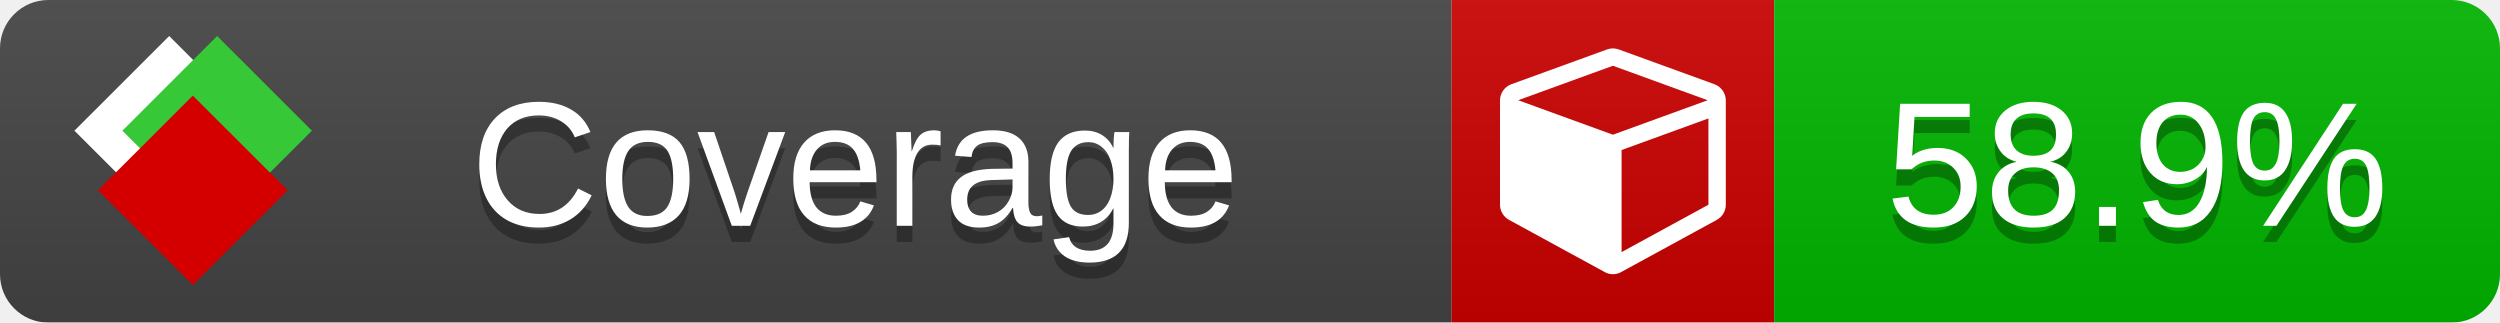
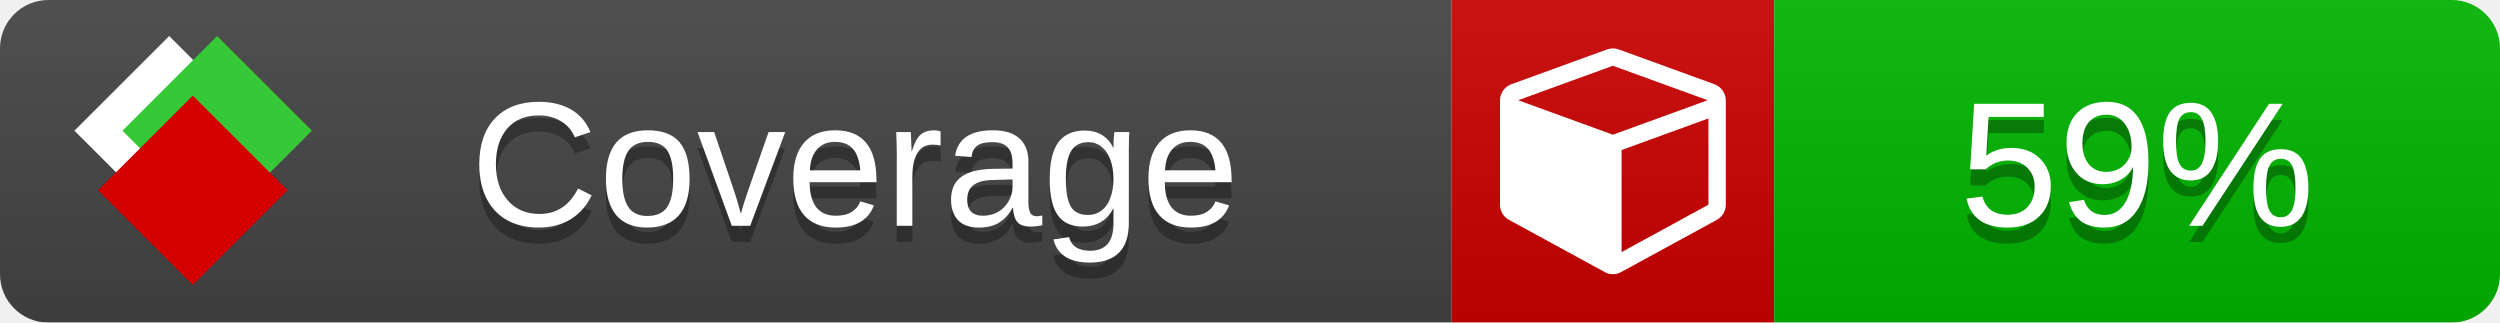
<svg xmlns="http://www.w3.org/2000/svg" xmlns:xlink="http://www.w3.org/1999/xlink" width="155" height="20">
  <style type="text/css">
          
            @keyframes fade1 {
                0% { visibility: visible; opacity: 1; }
               27% { visibility: visible; opacity: 1; }
               33% { visibility: hidden; opacity: 0; }
               60% { visibility: hidden; opacity: 0; }
               66% { visibility: hidden; opacity: 0; }
               93% { visibility: hidden; opacity: 0; }
              100% { visibility: visible; opacity: 1; }
            }
            @keyframes fade2 {
                0% { visibility: hidden; opacity: 0; }
               27% { visibility: hidden; opacity: 0; }
               33% { visibility: visible; opacity: 1; }
               60% { visibility: visible; opacity: 1; }
               66% { visibility: hidden; opacity: 0; }
               93% { visibility: hidden; opacity: 0; }
              100% { visibility: hidden; opacity: 0; }
            }
            @keyframes fade3 {
                0% { visibility: hidden; opacity: 0; }
               27% { visibility: hidden; opacity: 0; }
               33% { visibility: hidden; opacity: 0; }
               60% { visibility: hidden; opacity: 0; }
               66% { visibility: visible; opacity: 1; }
               93% { visibility: visible; opacity: 1; }
              100% { visibility: hidden; opacity: 0; }
            }
            .linecoverage {
                animation-duration: 15s;
                animation-name: fade1;
                animation-iteration-count: infinite;
            }
            .branchcoverage {
                animation-duration: 15s;
                animation-name: fade2;
                animation-iteration-count: infinite;
            }
            .methodcoverage {
                animation-duration: 15s;
                animation-name: fade3;
                animation-iteration-count: infinite;
            }
          
    </style>
  <defs>
    <linearGradient id="gradient" x2="0" y2="100%">
      <stop offset="0" stop-color="#bbb" stop-opacity=".1" />
      <stop offset="1" stop-opacity=".1" />
    </linearGradient>
    <linearGradient id="c">
      <stop offset="0" stop-color="#d40000" />
      <stop offset="1" stop-color="#ff2a2a" />
    </linearGradient>
    <linearGradient id="a">
      <stop offset="0" stop-color="#e0e0de" />
      <stop offset="1" stop-color="#fff" />
    </linearGradient>
    <linearGradient id="b">
      <stop offset="0" stop-color="#37c837" />
      <stop offset="1" stop-color="#217821" />
    </linearGradient>
    <linearGradient xlink:href="#a" id="e" x1="106.44" x2="69.96" y1="-11.96" y2="-46.84" gradientTransform="matrix(-.8426 -.00045 -.00045 -.8426 -94.27 -75.82)" gradientUnits="userSpaceOnUse" />
    <linearGradient xlink:href="#b" id="f" x1="56.19" x2="77.97" y1="-23.45" y2="10.62" gradientTransform="matrix(.8426 .00045 .00045 .8426 94.27 75.82)" gradientUnits="userSpaceOnUse" />
    <linearGradient xlink:href="#c" id="g" x1="79.98" x2="132.9" y1="10.79" y2="10.79" gradientTransform="matrix(.8426 .00045 .00045 .8426 94.27 75.82)" gradientUnits="userSpaceOnUse" />
    <mask id="mask">
      <rect width="155" height="20" rx="3" fill="#fff" />
    </mask>
    <g id="icon" transform="matrix(.04486 0 0 .04481 -.48 -.63)">
      <rect width="52.92" height="52.92" x="-109.72" y="-27.13" fill="url(#e)" transform="rotate(-135)" />
      <rect width="52.92" height="52.92" x="70.19" y="-39.18" fill="url(#f)" transform="rotate(45)" />
      <rect width="52.92" height="52.92" x="80.05" y="-15.74" fill="url(#g)" transform="rotate(45)" />
    </g>
  </defs>
  <g mask="url(#mask)">
    <rect x="0" y="0" width="90" height="20" fill="#444" />
    <rect x="90" y="0" width="20" height="20" fill="#c00" />
    <rect x="110" y="0" width="45" height="20" fill="#00B600" />
    <rect x="0" y="0" width="155" height="20" fill="url(#gradient)" />
  </g>
  <g>
    <path class="" fill="#fff" d="m 100.538,15.629 5.385,-2.936 v -5.351 l -5.385,1.96 z M 100,8.351 105.873,6.214 100,4.077 94.127,6.214 Z m 7,-2.12 v 6.462 q 0,0.294 -0.151,0.547 -0.151,0.252 -0.412,0.395 l -5.923,3.231 q -0.236,0.135 -0.513,0.135 -0.278,0 -0.513,-0.135 l -5.923,-3.231 Q 93.303,13.492 93.151,13.239 93,12.987 93,12.692 v -6.462 q 0,-0.337 0.194,-0.614 0.194,-0.278 0.513,-0.395 l 5.923,-2.154 q 0.185,-0.067 0.37,-0.067 0.185,0 0.37,0.067 l 5.923,2.154 q 0.32,0.118 0.513,0.395 Q 107,5.894 107,6.231 Z" />
  </g>
  <g fill="#fff" text-anchor="middle" font-family="Verdana,Arial,Geneva,sans-serif" font-size="11">
    <a xlink:href="https://github.com/danielpalme/ReportGenerator" target="_top">
      <use xlink:href="#icon" transform="translate(3,1) scale(3.5)" />
    </a>
    <text x="53" y="15" fill="#010101" fill-opacity=".3">Coverage</text>
    <text x="53" y="14" fill="#fff">Coverage</text>
-     <text class="" x="132.5" y="15" fill="#010101" fill-opacity=".3">58.9%</text>
-     <text class="" x="132.5" y="14">58.9%</text>
+     <text class="" x="132.5" y="15" fill="#010101" fill-opacity=".3">59%</text>
+     <text class="" x="132.5" y="14">59%</text>
  </g>
  <g>
    <rect class="" x="90" y="0" width="65" height="20" fill-opacity="0" />
  </g>
</svg>
